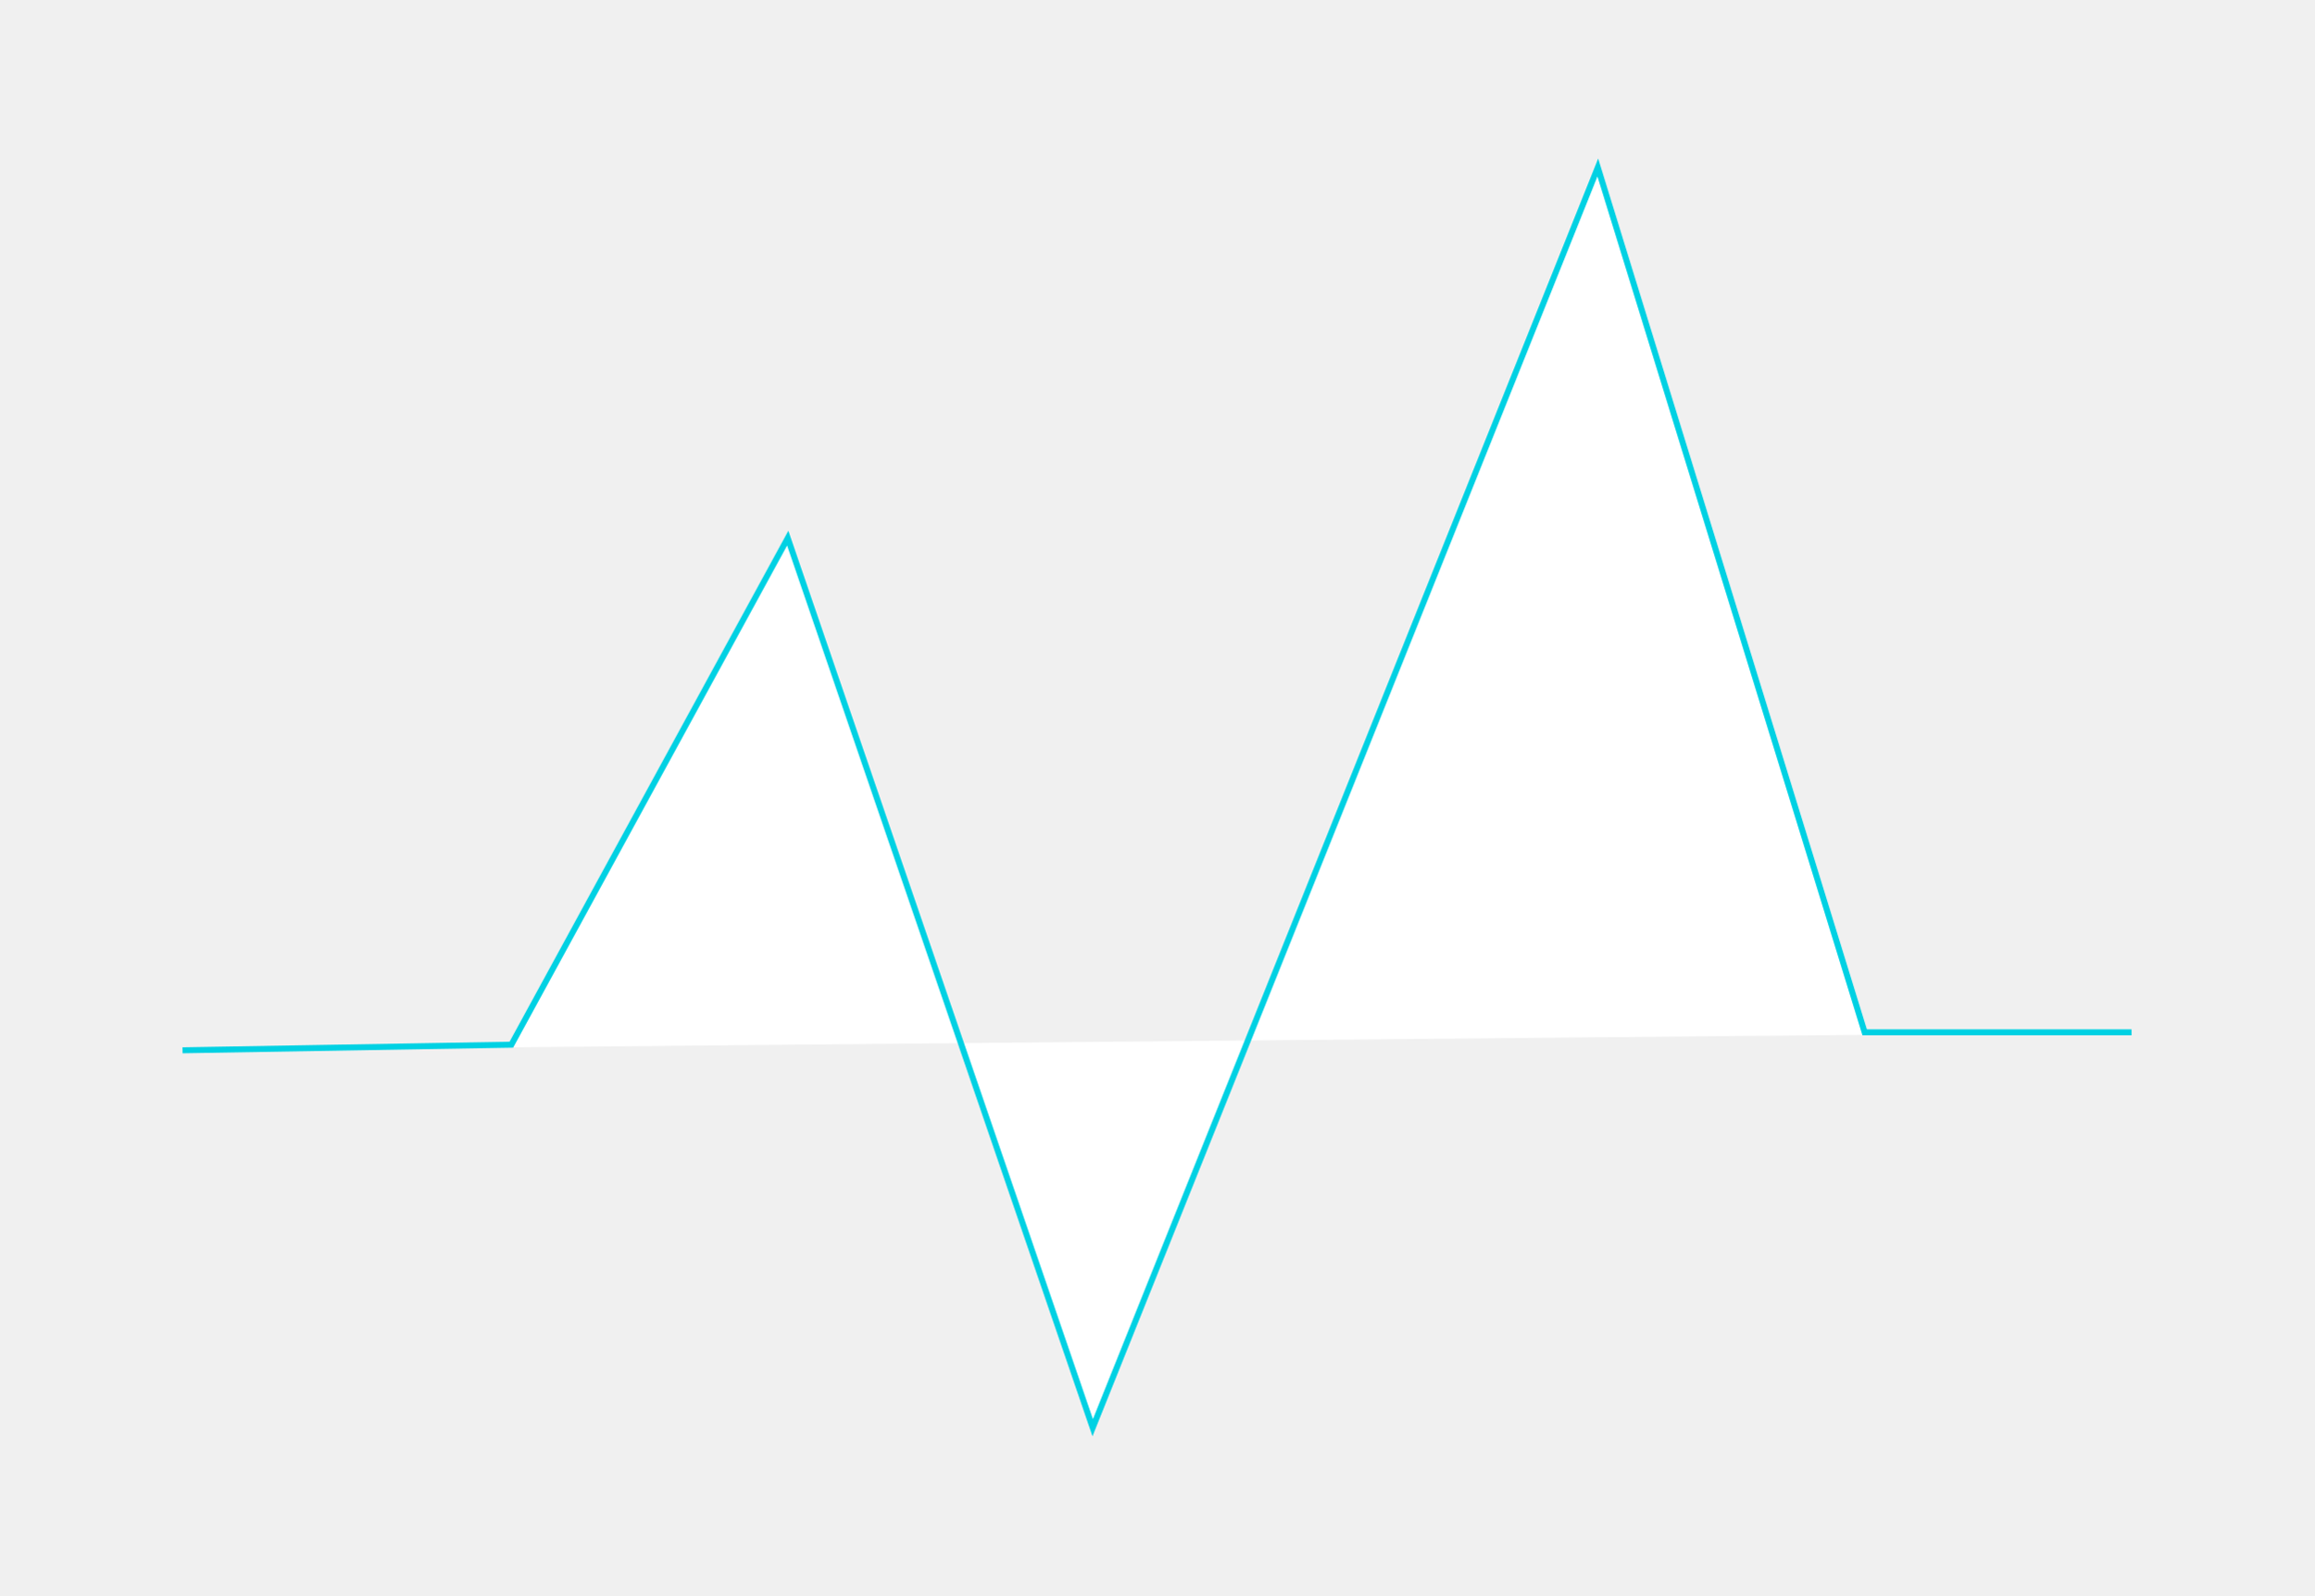
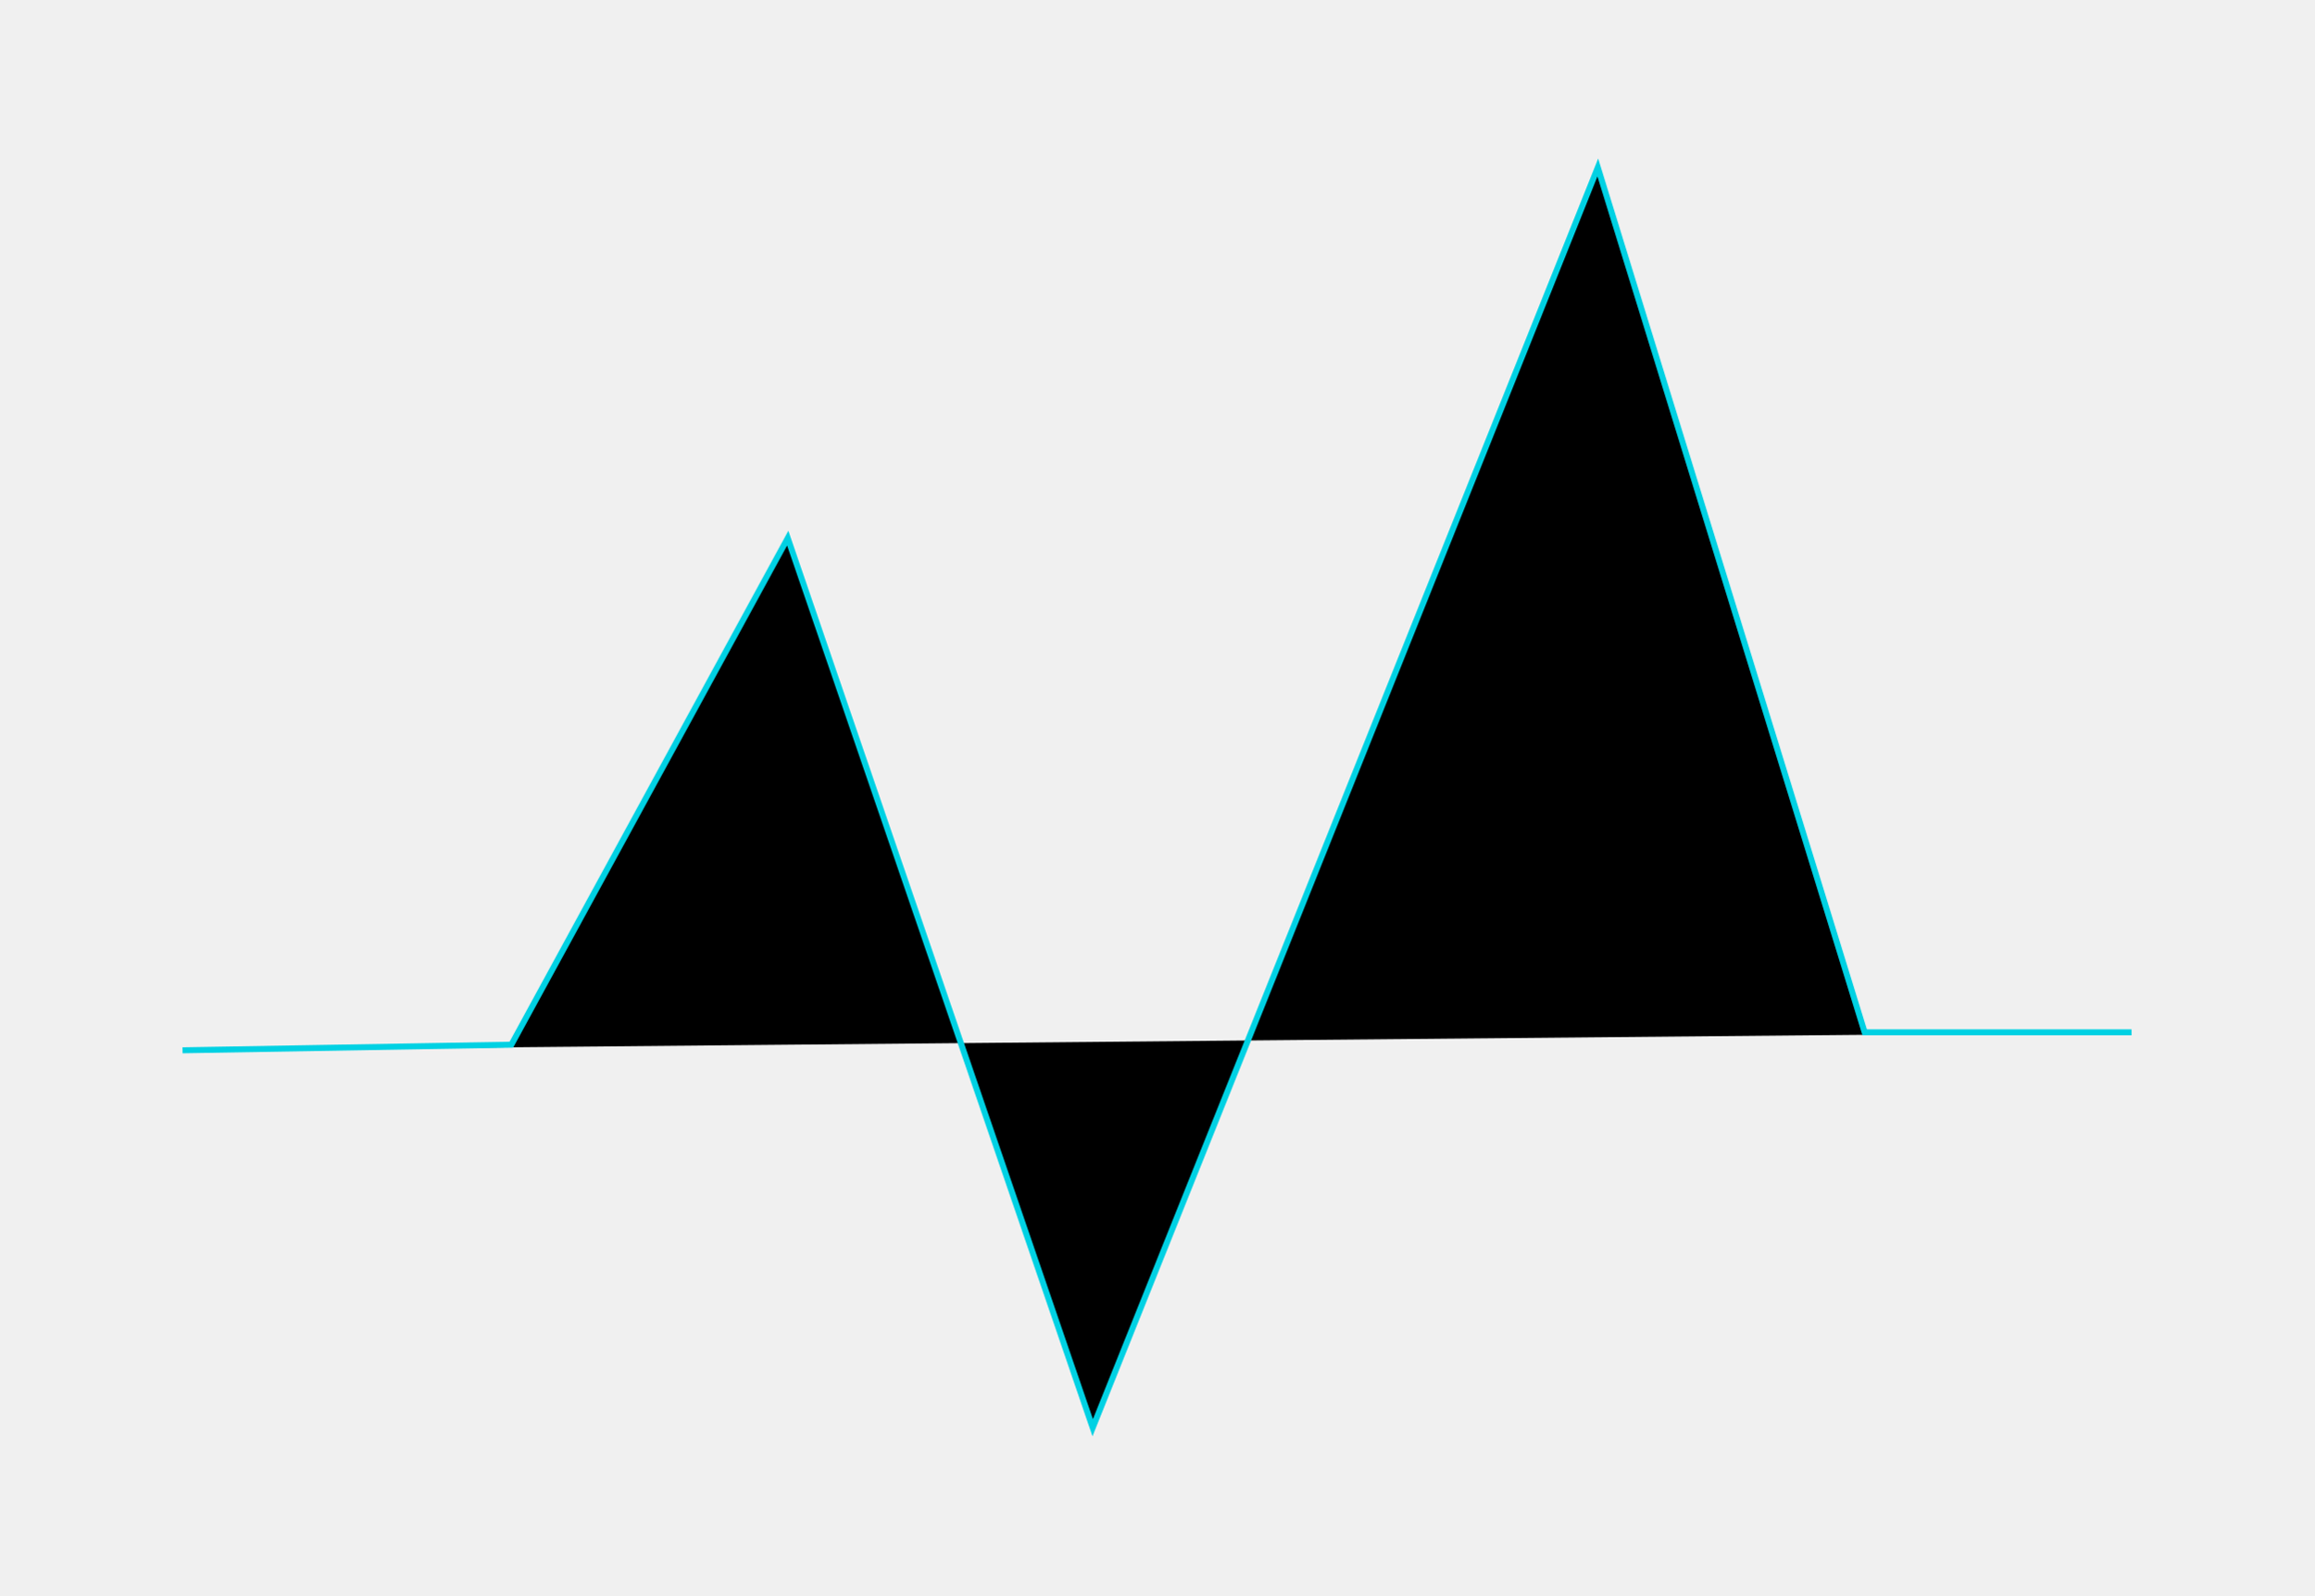
<svg xmlns="http://www.w3.org/2000/svg" width="580" height="400">
  <g>
-     <path stroke="#00d1e3" id="svg_1" d="m45.75,263.365l82.412,-1.404l69.274,-127.02l76.44,223.059l126.604,-316l66.885,216.863l66.885,0" opacity="1" stroke-width="1.5" fill="#fff" />
+     <path stroke="#00d1e3" id="svg_1" d="m45.75,263.365l82.412,-1.404l69.274,-127.02l76.44,223.059l126.604,-316l66.885,216.863l66.885,0" opacity="1" stroke-width="1.5" />
  </g>
</svg>
